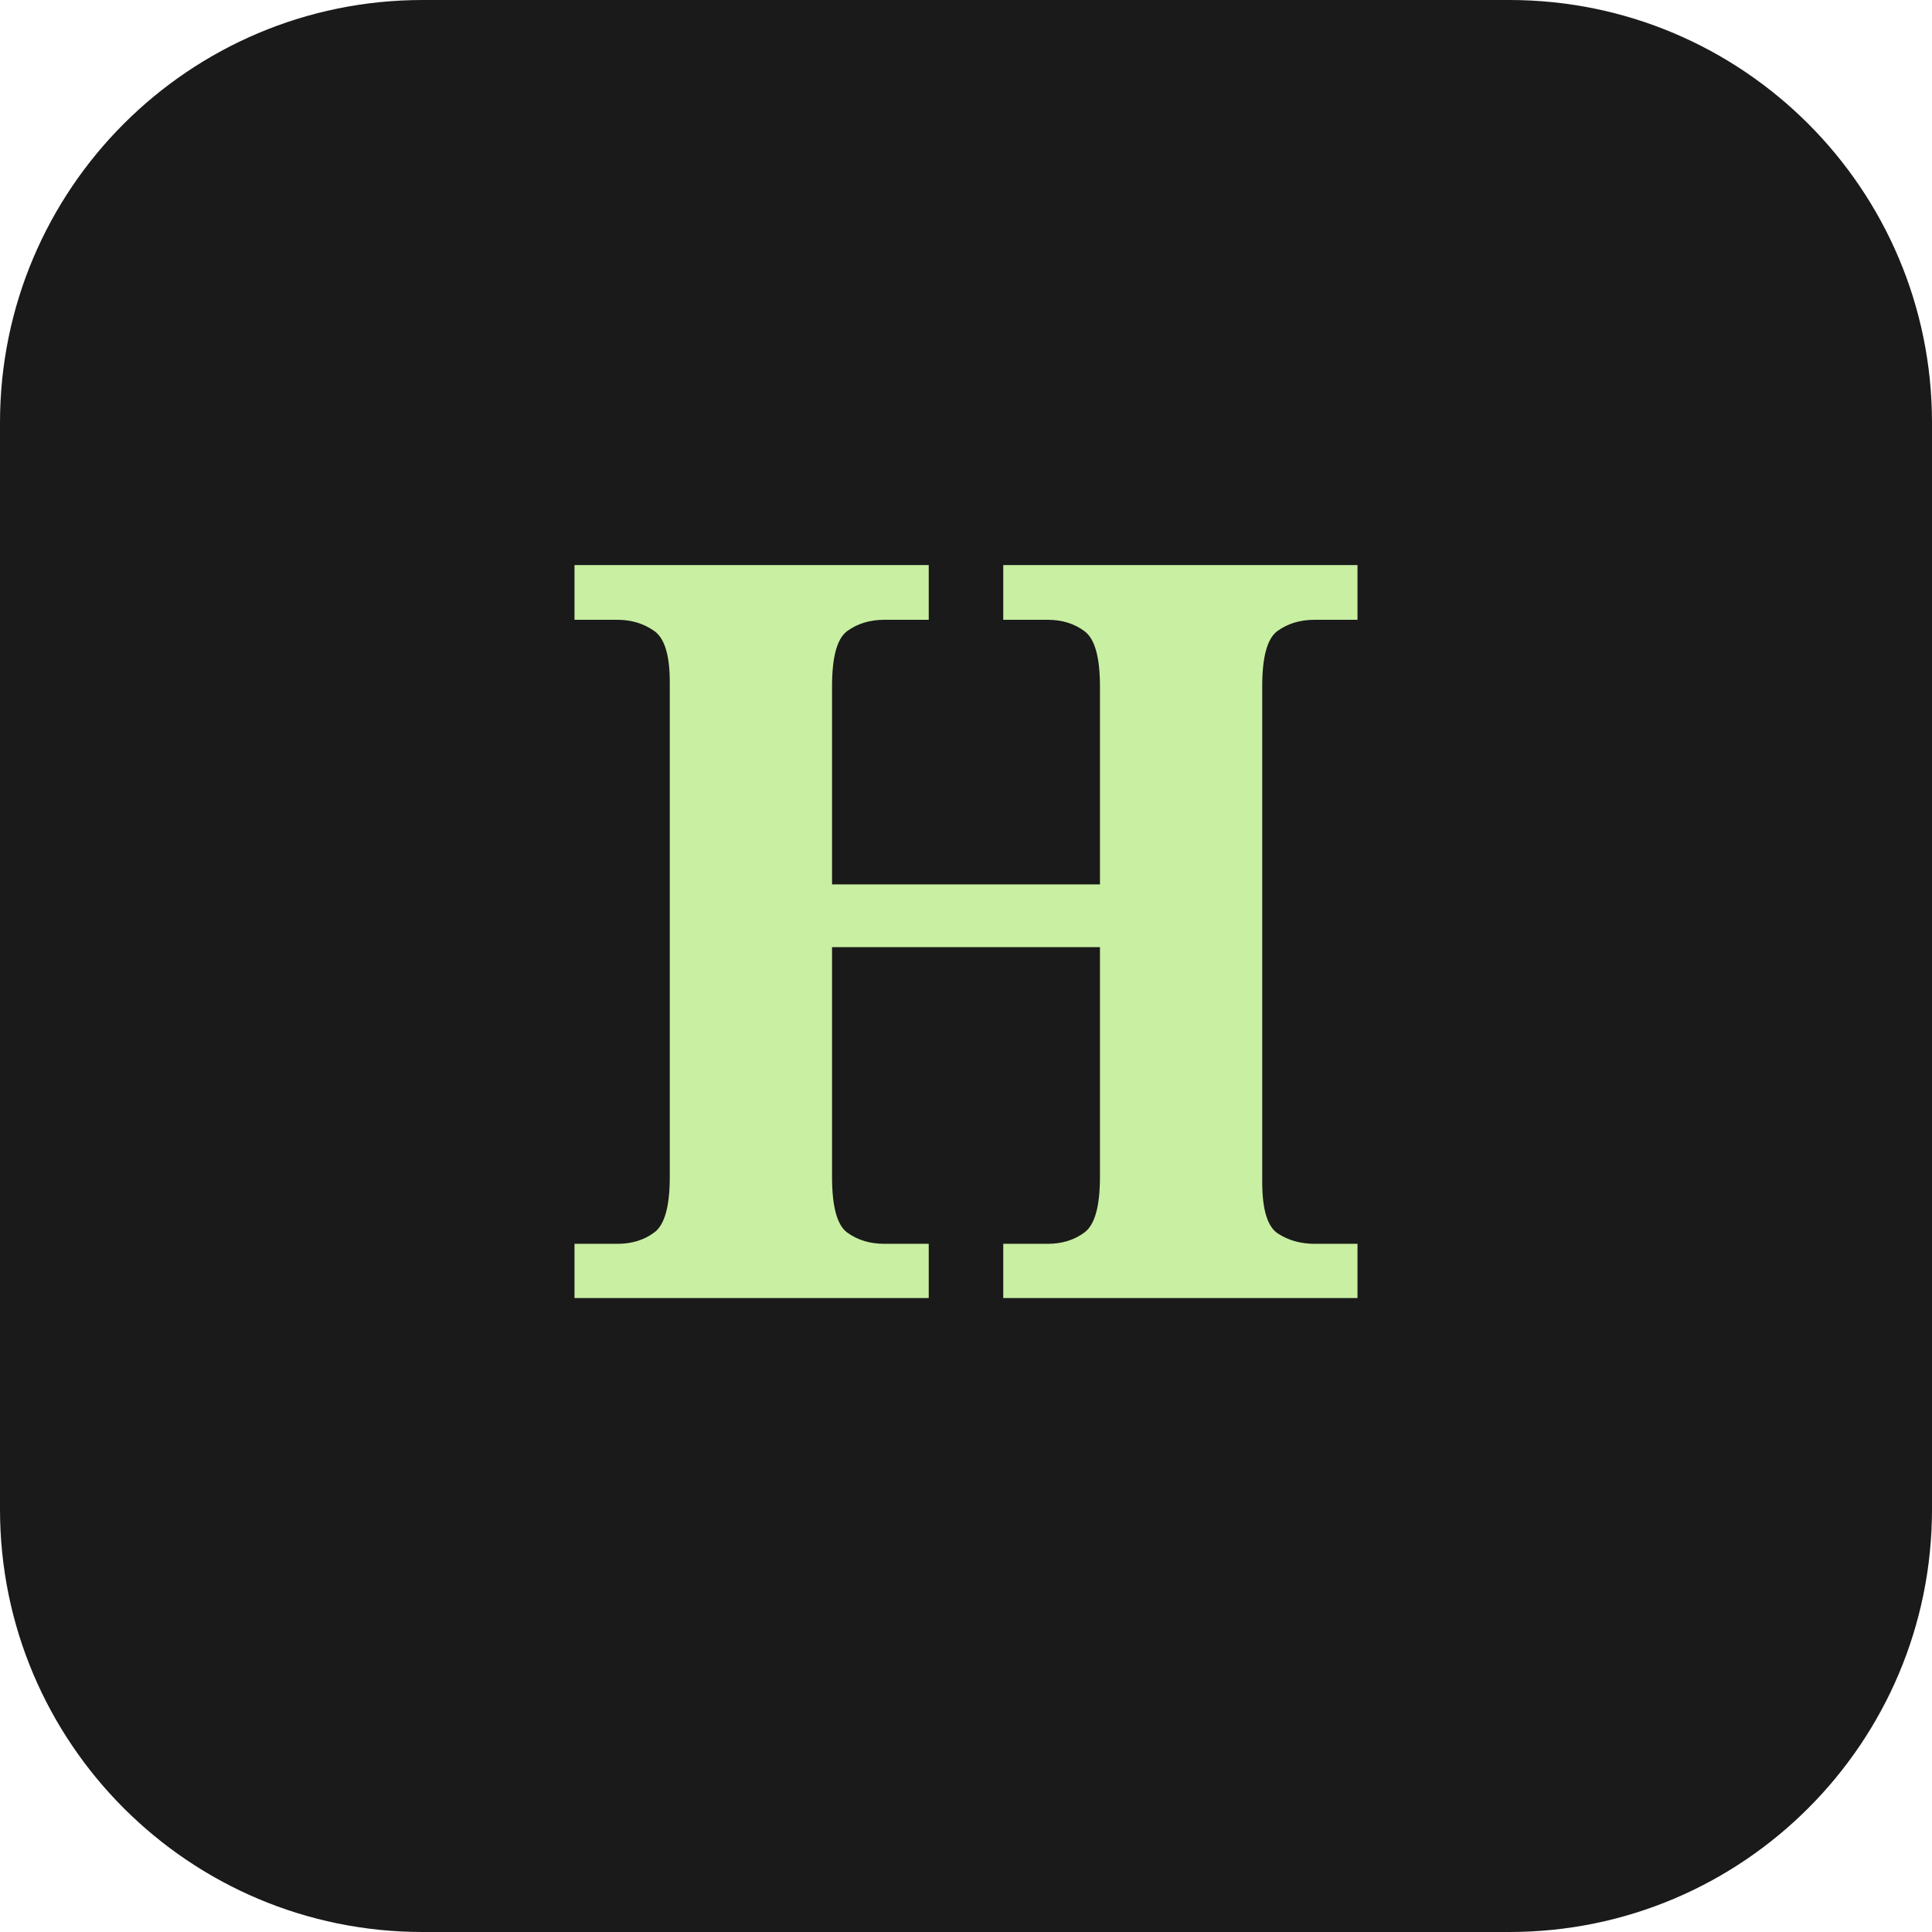
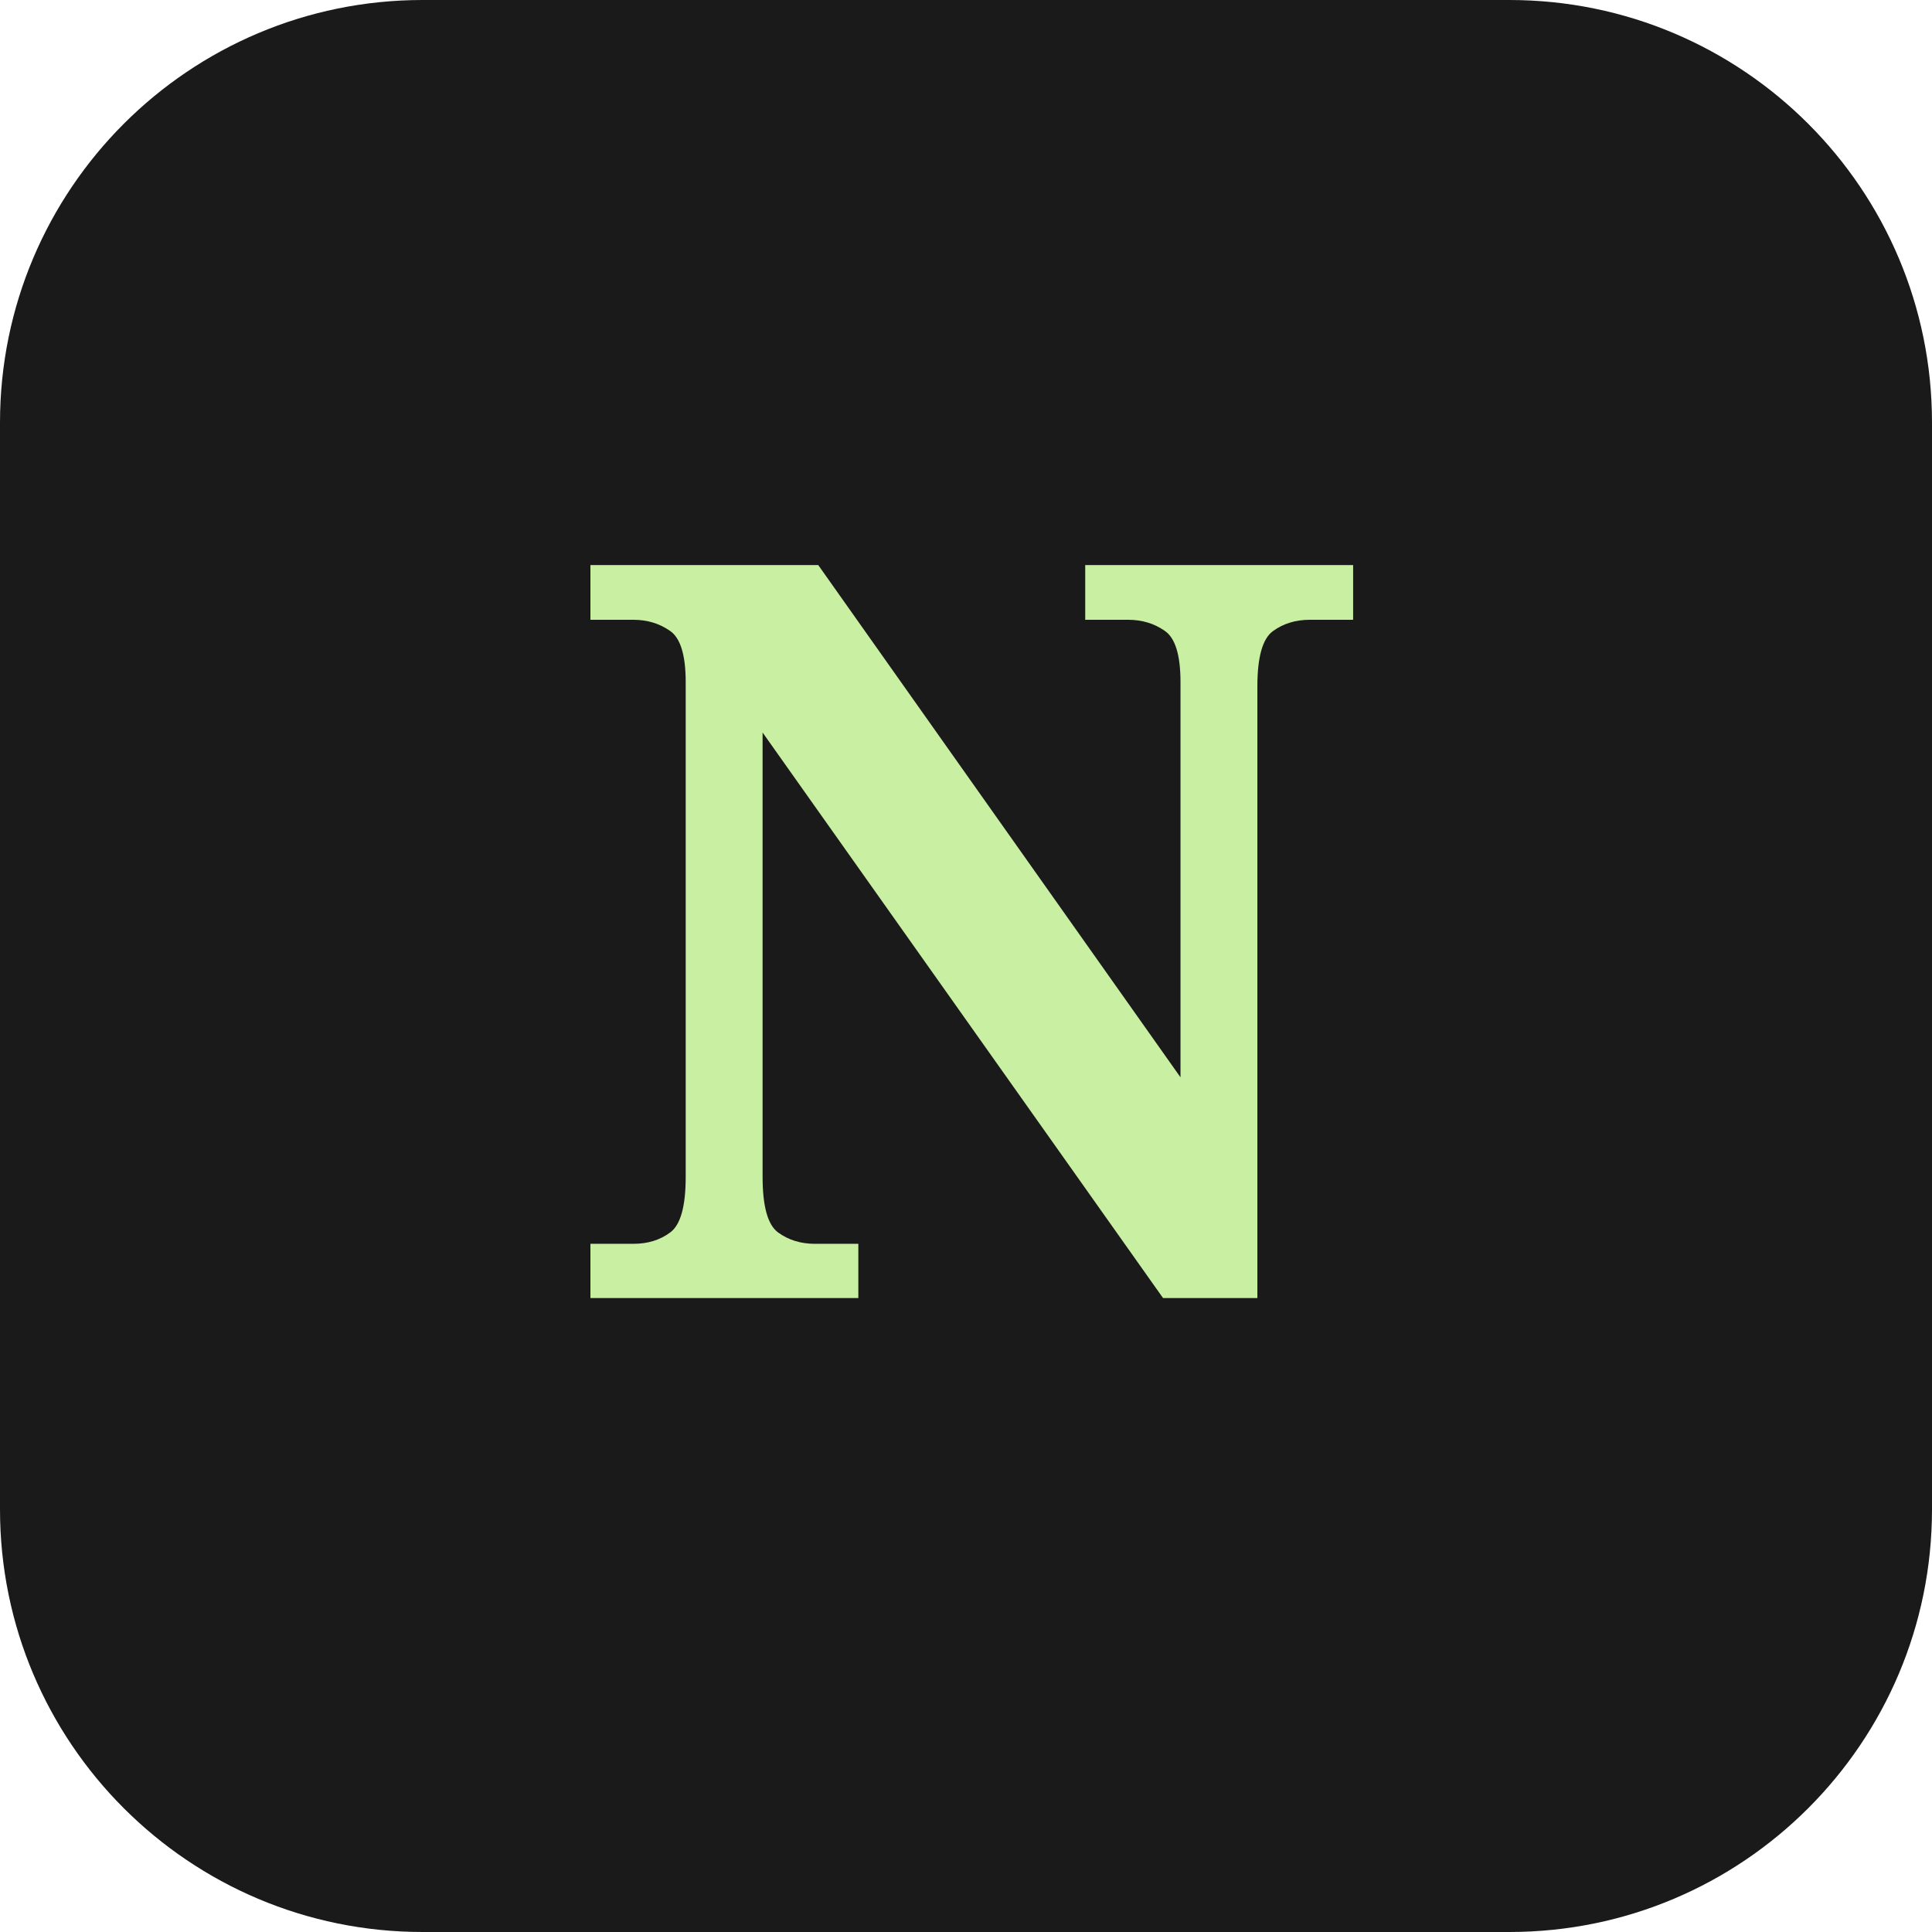
<svg xmlns="http://www.w3.org/2000/svg" viewBox="0 0 64 64">
  <rect width="64" height="64" rx="14" fill="#1a1a1a" />
-   <text x="32" y="43" text-anchor="middle" font-family="Georgia, serif" font-size="34" font-weight="600" fill="#c9efa2">Н</text>
+   <text x="32" y="43" text-anchor="middle" font-family="Georgia, serif" font-size="34" font-weight="600" fill="#c9efa2">N</text>
</svg>
